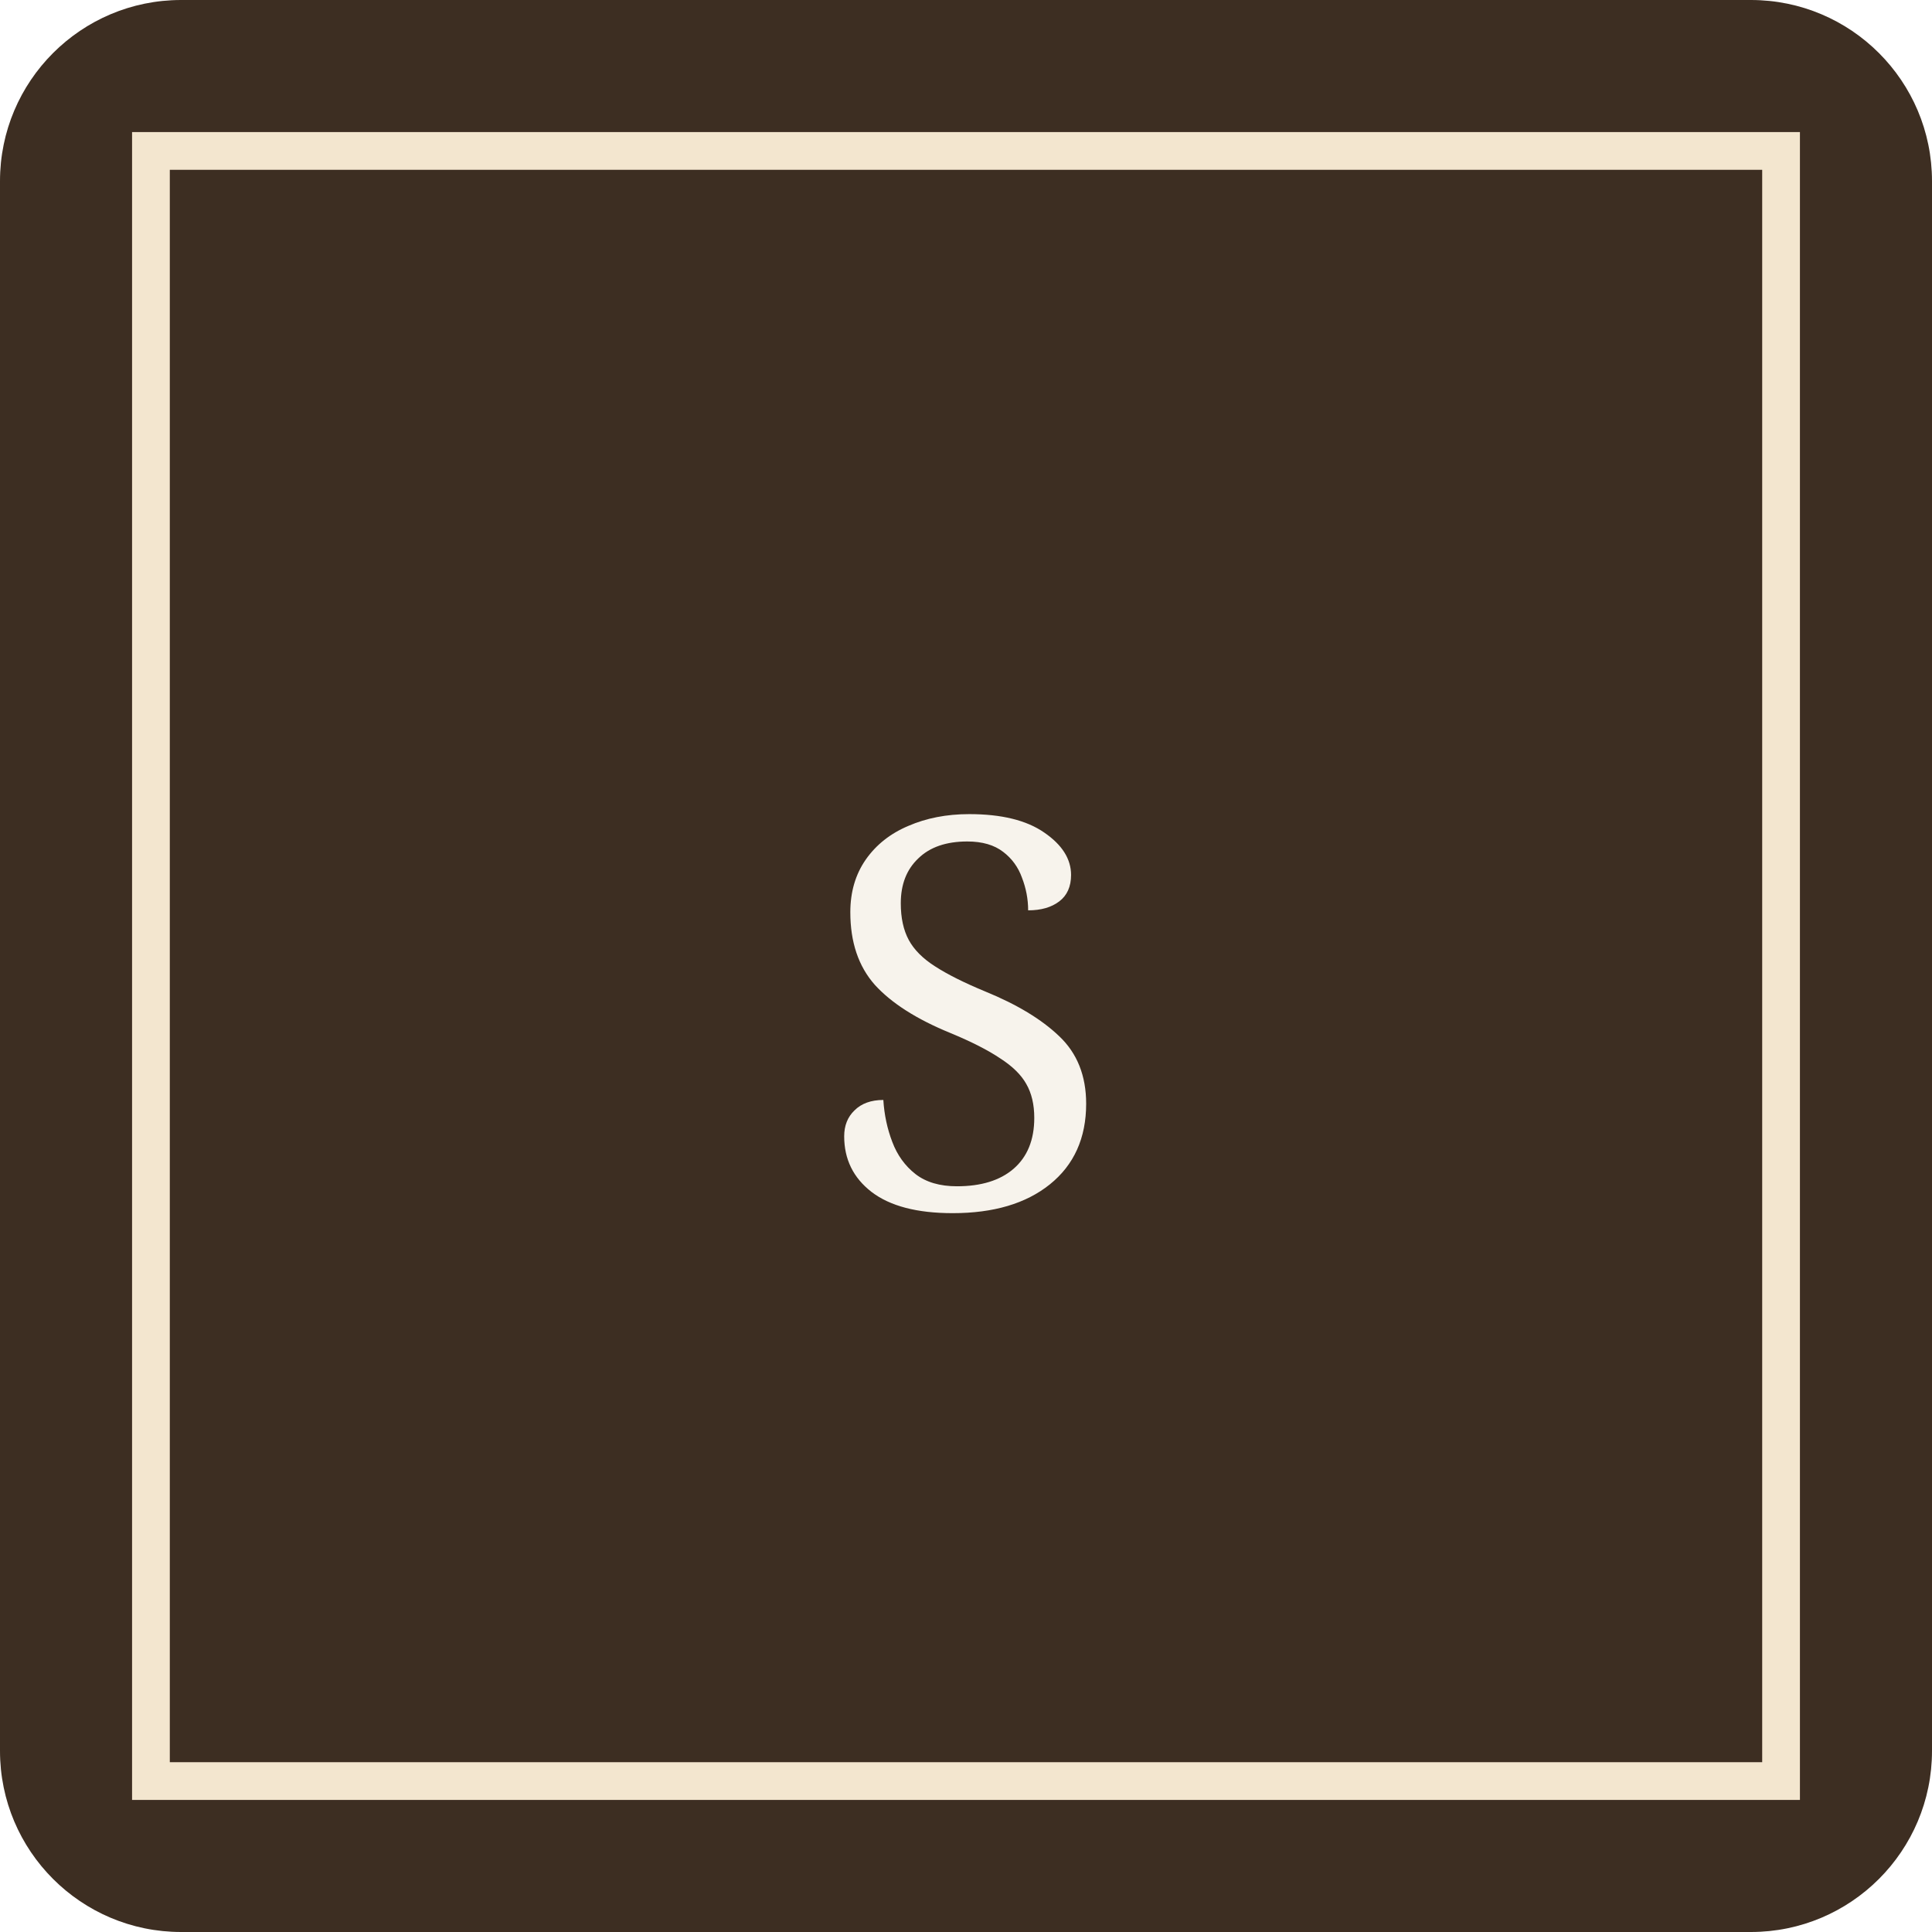
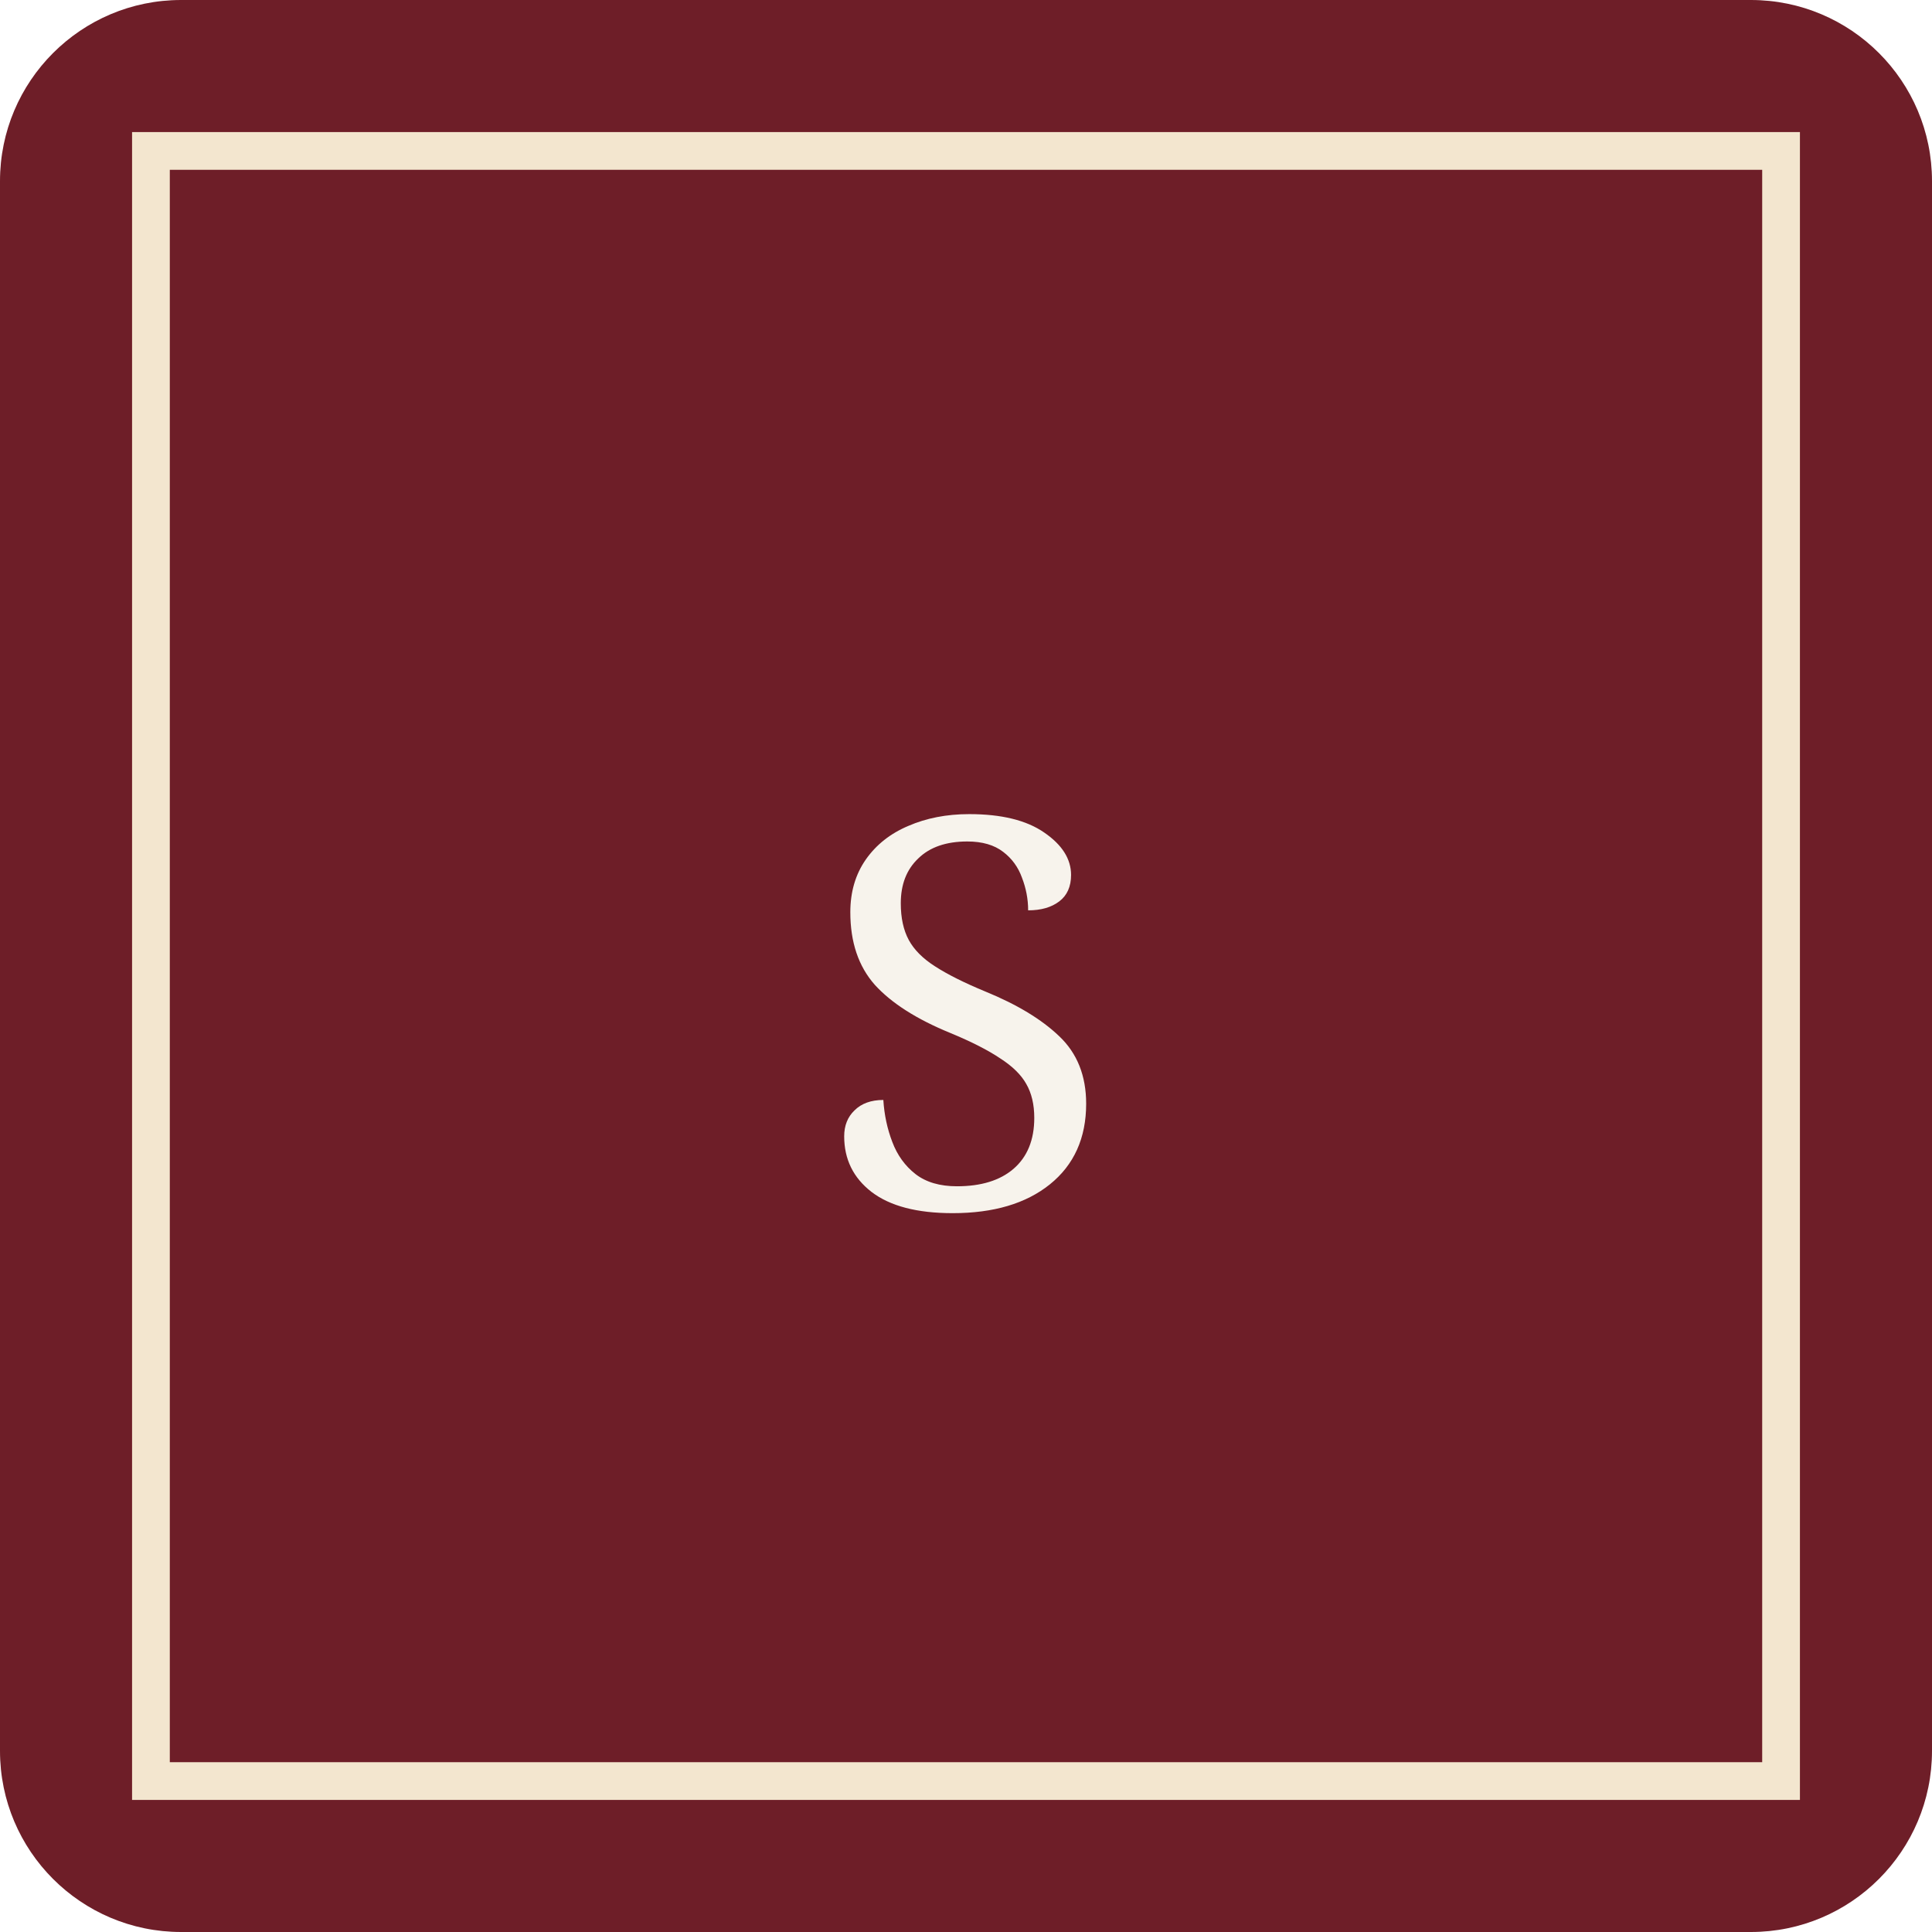
<svg xmlns="http://www.w3.org/2000/svg" viewBox="0 0 64 64">
-   <rect width="64" height="64" rx="6" fill="#3d2e22" />
+   <rect width="64" height="64" rx="6" fill="#6e1e28" />
  <rect x="5" y="5" width="54" height="54" fill="none" stroke="#f3e6cf" stroke-width="1.25" />
  <text x="32" y="40" text-anchor="middle" font-size="18" fill="#f7f3ec" font-family="Georgia, serif">S</text>
</svg>
